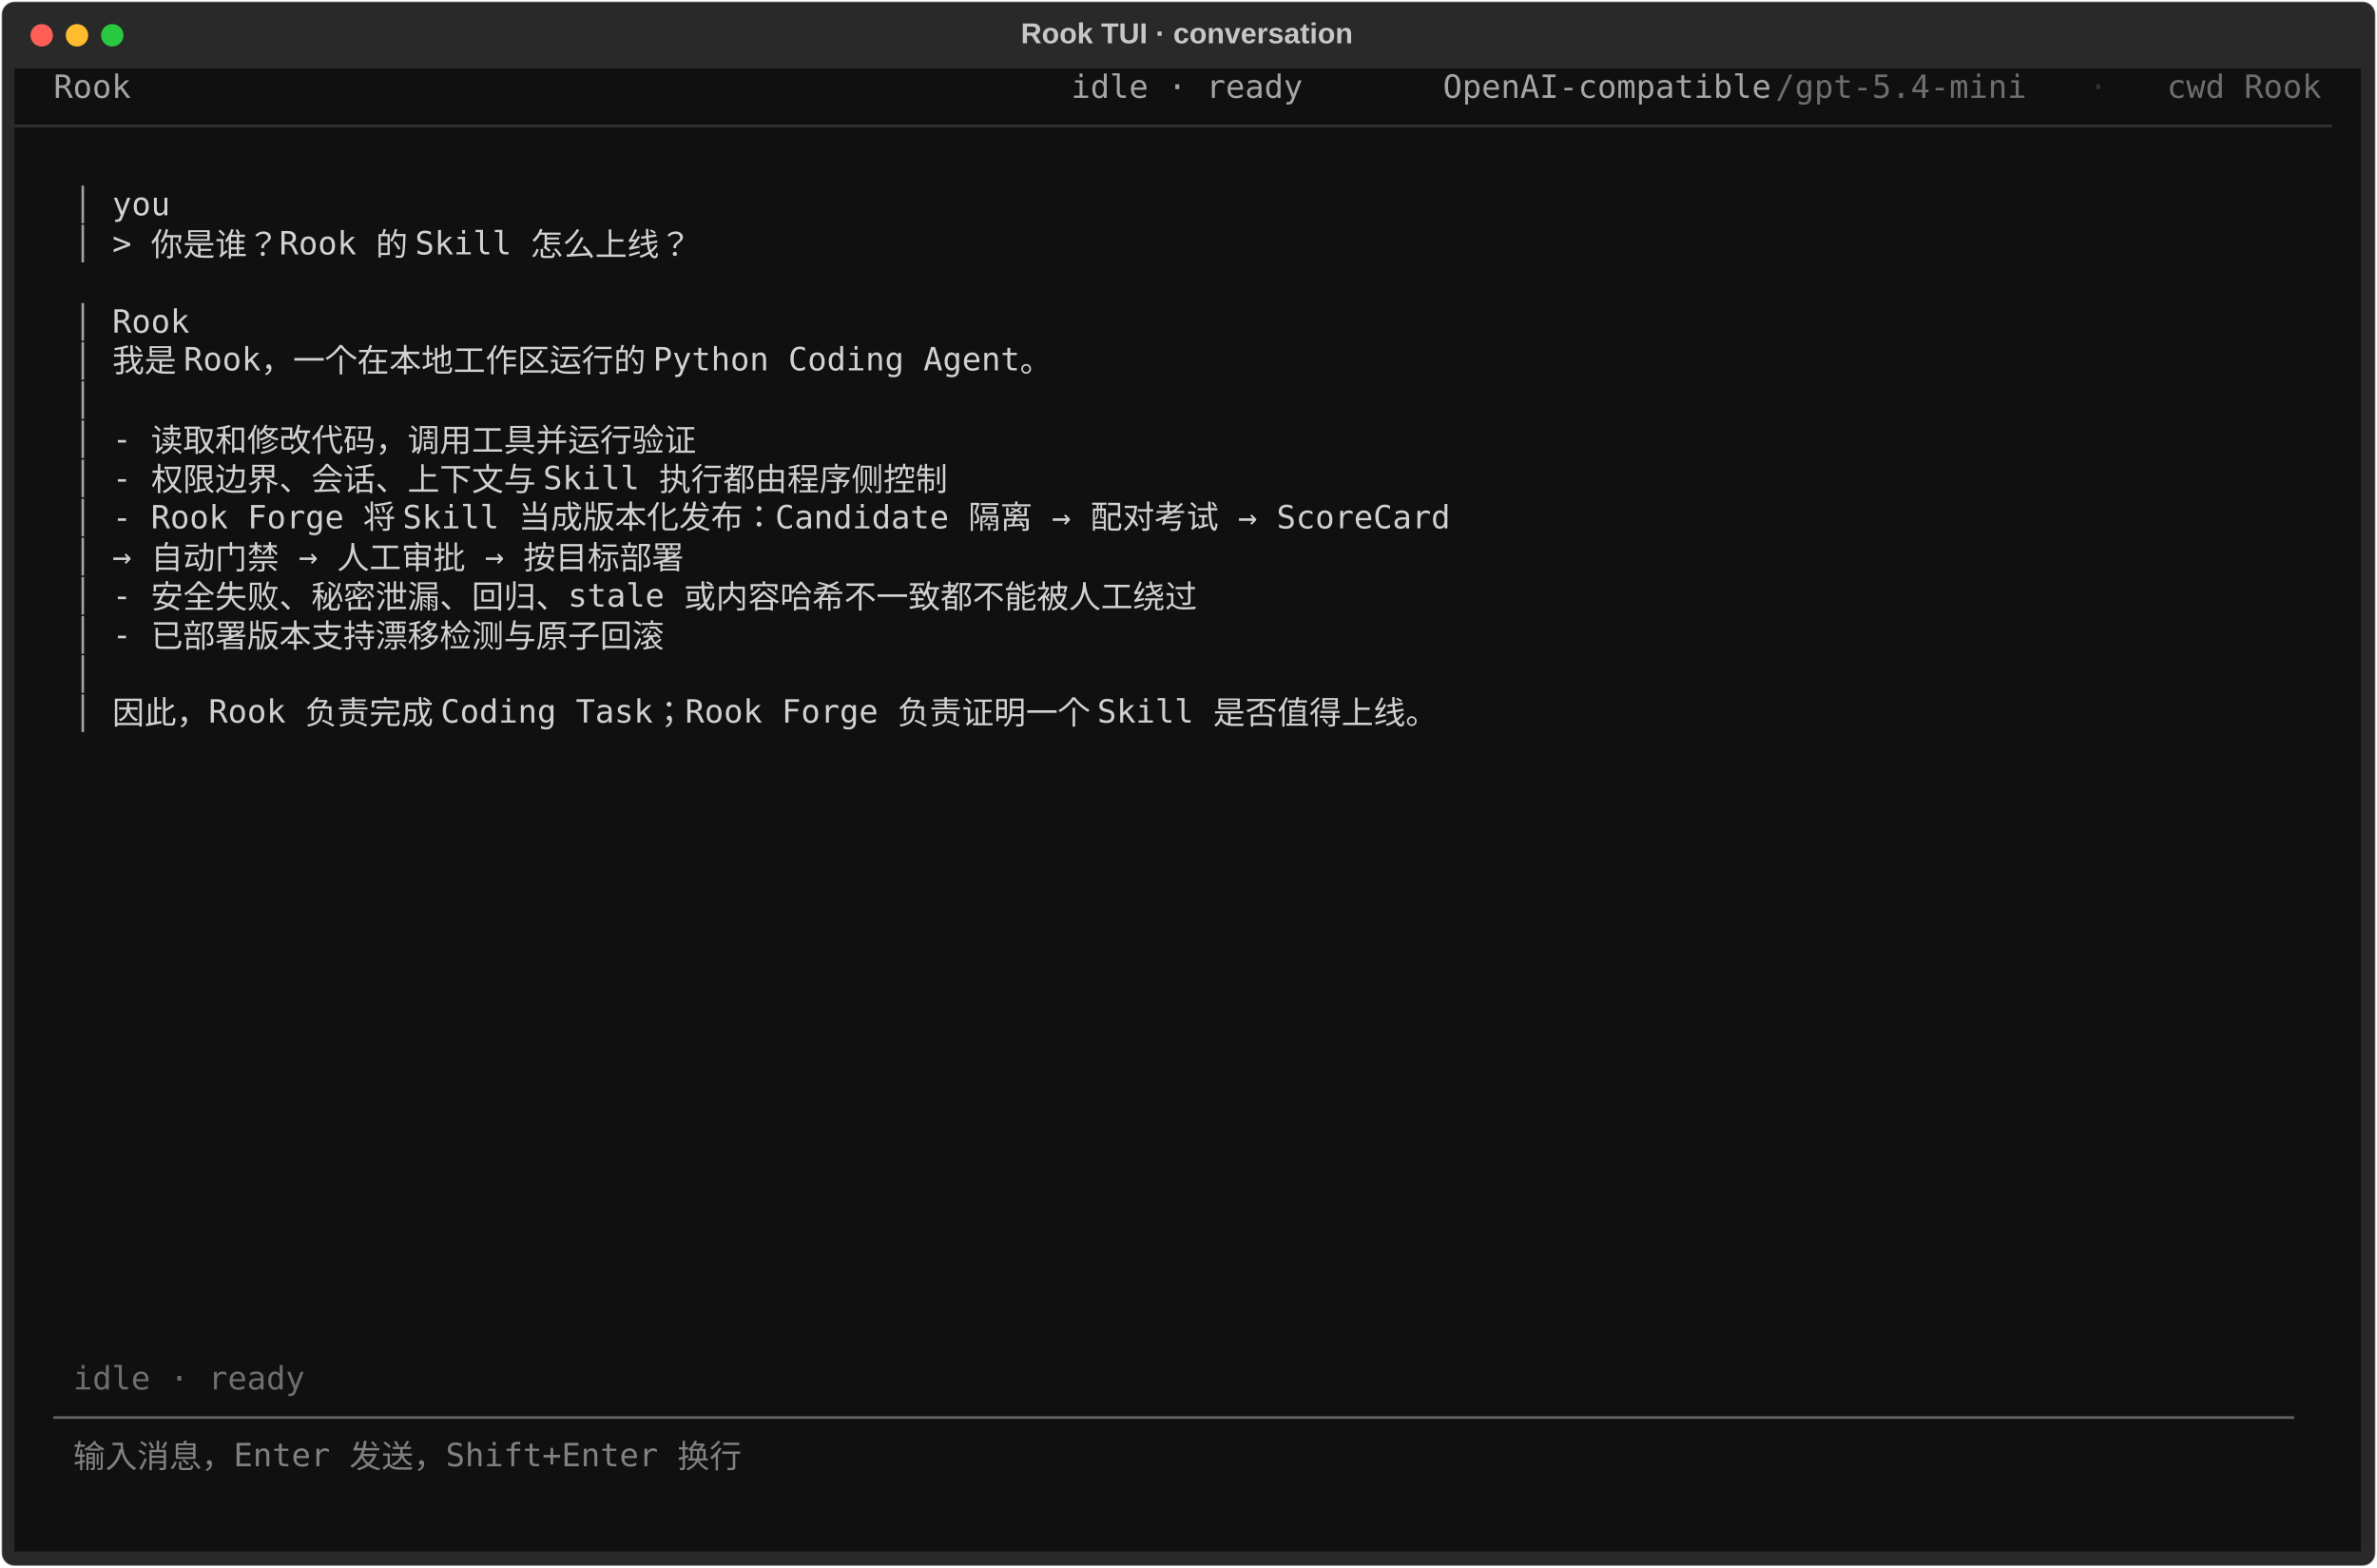
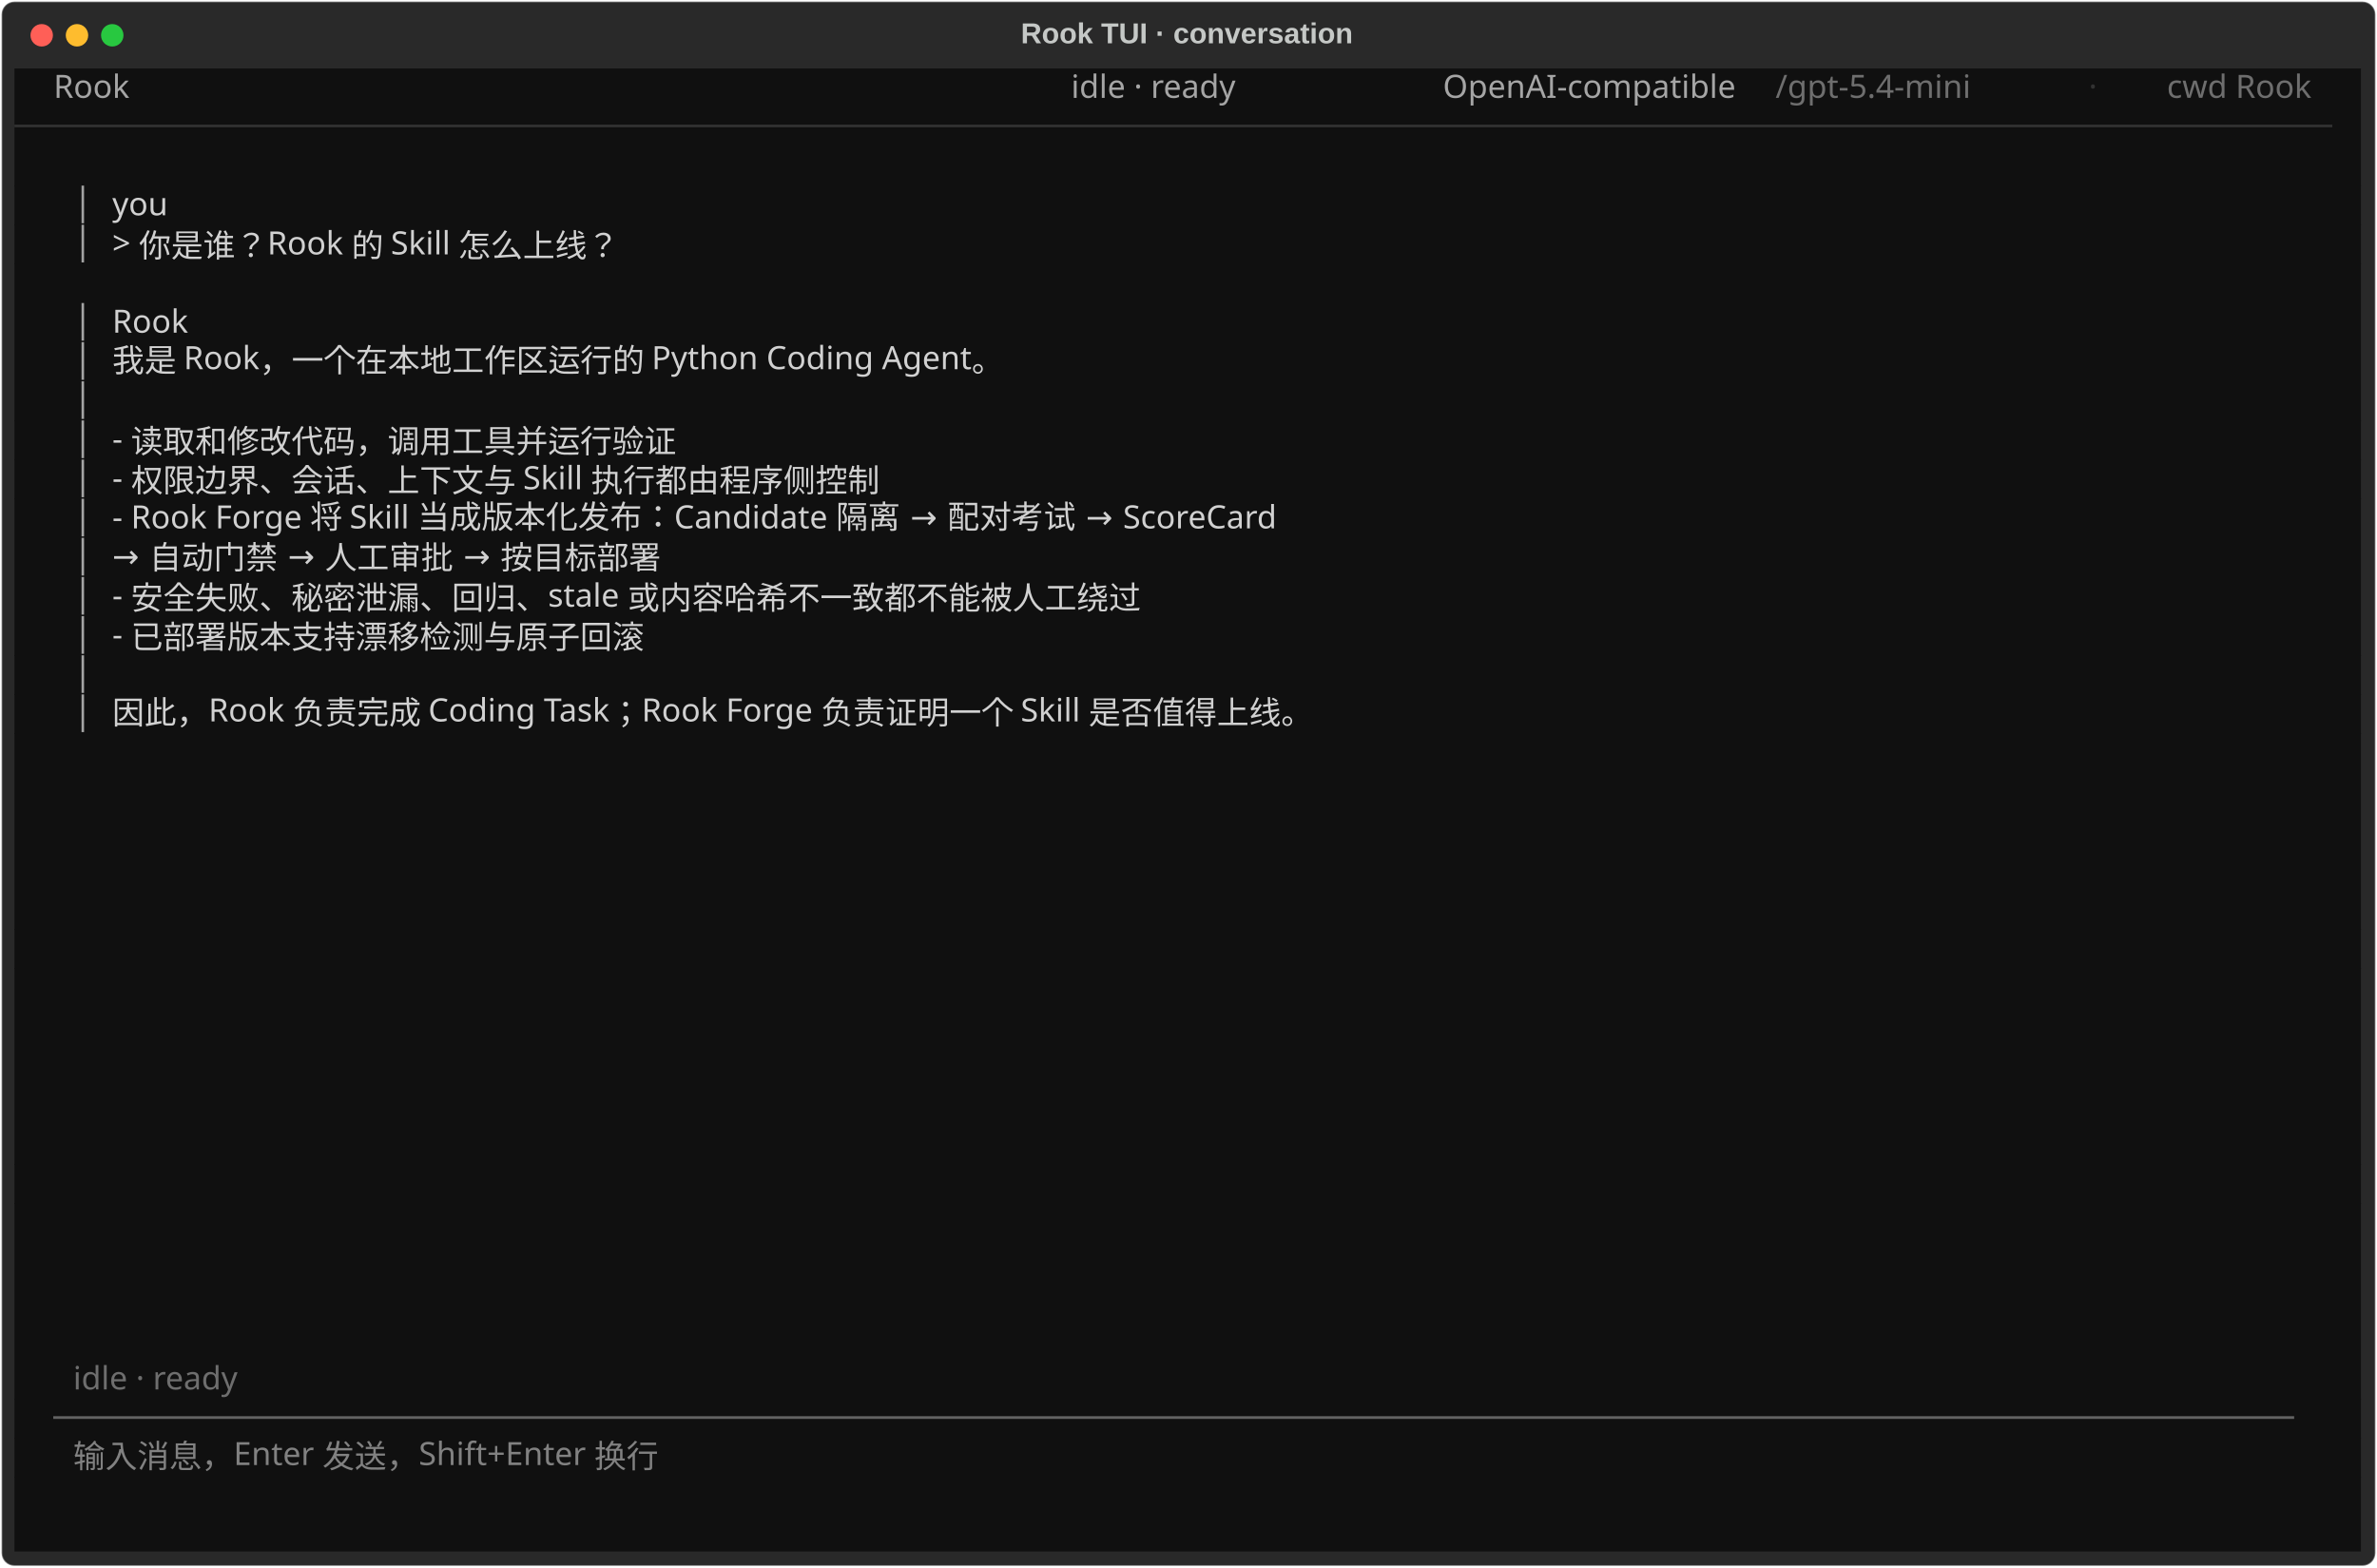
<svg xmlns="http://www.w3.org/2000/svg" class="rich-terminal" viewBox="0 0 1482 977.2">
  <style>

-     @font-face {
-         font-family: "Fira Code";
-         src: local("FiraCode-Regular"),
-                 url("https://cdnjs.cloudflare.com/ajax/libs/firacode/6.2.0/woff2/FiraCode-Regular.woff2") format("woff2"),
-                 url("https://cdnjs.cloudflare.com/ajax/libs/firacode/6.2.0/woff/FiraCode-Regular.woff") format("woff");
-         font-style: normal;
-         font-weight: 400;
-     }
-     @font-face {
-         font-family: "Fira Code";
-         src: local("FiraCode-Bold"),
-                 url("https://cdnjs.cloudflare.com/ajax/libs/firacode/6.2.0/woff2/FiraCode-Bold.woff2") format("woff2"),
-                 url("https://cdnjs.cloudflare.com/ajax/libs/firacode/6.2.0/woff/FiraCode-Bold.woff") format("woff");
-         font-style: bold;
-         font-weight: 700;
-     }
- 
    .terminal-59331417-matrix {
-         font-family: Fira Code, monospace;
+         font-family: "Noto Sans SC", "Microsoft YaHei", sans-serif;
        font-size: 20px;
        line-height: 24.4px;
        font-variant-east-asian: full-width;
    }

    .terminal-59331417-title {
        font-size: 18px;
        font-weight: bold;
        font-family: arial;
    }

    .terminal-59331417-r1 { fill: #c5c8c6 }
.terminal-59331417-r2 { fill: #a5a5a5 }
.terminal-59331417-r3 { fill: #6e6e6e }
.terminal-59331417-r4 { fill: #323232 }
.terminal-59331417-r5 { fill: #a2a2a2 }
.terminal-59331417-r6 { fill: #d1d1d1 }
.terminal-59331417-r7 { fill: #626262 }
.terminal-59331417-r8 { fill: #818181 }
    </style>
  <defs>
    <clipPath id="terminal-59331417-clip-terminal">
      <rect x="0" y="0" width="1463.0" height="926.2" />
    </clipPath>
    <clipPath id="terminal-59331417-line-0">
      <rect x="0" y="1.5" width="1464" height="24.65" />
    </clipPath>
    <clipPath id="terminal-59331417-line-1">
      <rect x="0" y="25.9" width="1464" height="24.65" />
    </clipPath>
    <clipPath id="terminal-59331417-line-2">
      <rect x="0" y="50.3" width="1464" height="24.65" />
    </clipPath>
    <clipPath id="terminal-59331417-line-3">
      <rect x="0" y="74.7" width="1464" height="24.65" />
    </clipPath>
    <clipPath id="terminal-59331417-line-4">
      <rect x="0" y="99.1" width="1464" height="24.65" />
    </clipPath>
    <clipPath id="terminal-59331417-line-5">
      <rect x="0" y="123.5" width="1464" height="24.65" />
    </clipPath>
    <clipPath id="terminal-59331417-line-6">
      <rect x="0" y="147.9" width="1464" height="24.65" />
    </clipPath>
    <clipPath id="terminal-59331417-line-7">
      <rect x="0" y="172.3" width="1464" height="24.65" />
    </clipPath>
    <clipPath id="terminal-59331417-line-8">
      <rect x="0" y="196.7" width="1464" height="24.65" />
    </clipPath>
    <clipPath id="terminal-59331417-line-9">
      <rect x="0" y="221.1" width="1464" height="24.65" />
    </clipPath>
    <clipPath id="terminal-59331417-line-10">
      <rect x="0" y="245.5" width="1464" height="24.65" />
    </clipPath>
    <clipPath id="terminal-59331417-line-11">
      <rect x="0" y="269.9" width="1464" height="24.65" />
    </clipPath>
    <clipPath id="terminal-59331417-line-12">
      <rect x="0" y="294.3" width="1464" height="24.65" />
    </clipPath>
    <clipPath id="terminal-59331417-line-13">
      <rect x="0" y="318.7" width="1464" height="24.65" />
    </clipPath>
    <clipPath id="terminal-59331417-line-14">
      <rect x="0" y="343.1" width="1464" height="24.65" />
    </clipPath>
    <clipPath id="terminal-59331417-line-15">
      <rect x="0" y="367.5" width="1464" height="24.65" />
    </clipPath>
    <clipPath id="terminal-59331417-line-16">
      <rect x="0" y="391.9" width="1464" height="24.65" />
    </clipPath>
    <clipPath id="terminal-59331417-line-17">
      <rect x="0" y="416.3" width="1464" height="24.65" />
    </clipPath>
    <clipPath id="terminal-59331417-line-18">
      <rect x="0" y="440.7" width="1464" height="24.65" />
    </clipPath>
    <clipPath id="terminal-59331417-line-19">
      <rect x="0" y="465.1" width="1464" height="24.65" />
    </clipPath>
    <clipPath id="terminal-59331417-line-20">
      <rect x="0" y="489.5" width="1464" height="24.65" />
    </clipPath>
    <clipPath id="terminal-59331417-line-21">
      <rect x="0" y="513.9" width="1464" height="24.65" />
    </clipPath>
    <clipPath id="terminal-59331417-line-22">
      <rect x="0" y="538.3" width="1464" height="24.65" />
    </clipPath>
    <clipPath id="terminal-59331417-line-23">
      <rect x="0" y="562.7" width="1464" height="24.65" />
    </clipPath>
    <clipPath id="terminal-59331417-line-24">
      <rect x="0" y="587.1" width="1464" height="24.65" />
    </clipPath>
    <clipPath id="terminal-59331417-line-25">
      <rect x="0" y="611.5" width="1464" height="24.65" />
    </clipPath>
    <clipPath id="terminal-59331417-line-26">
      <rect x="0" y="635.9" width="1464" height="24.65" />
    </clipPath>
    <clipPath id="terminal-59331417-line-27">
      <rect x="0" y="660.3" width="1464" height="24.65" />
    </clipPath>
    <clipPath id="terminal-59331417-line-28">
      <rect x="0" y="684.7" width="1464" height="24.65" />
    </clipPath>
    <clipPath id="terminal-59331417-line-29">
      <rect x="0" y="709.1" width="1464" height="24.65" />
    </clipPath>
    <clipPath id="terminal-59331417-line-30">
      <rect x="0" y="733.5" width="1464" height="24.65" />
    </clipPath>
    <clipPath id="terminal-59331417-line-31">
      <rect x="0" y="757.9" width="1464" height="24.65" />
    </clipPath>
    <clipPath id="terminal-59331417-line-32">
      <rect x="0" y="782.3" width="1464" height="24.65" />
    </clipPath>
    <clipPath id="terminal-59331417-line-33">
      <rect x="0" y="806.7" width="1464" height="24.65" />
    </clipPath>
    <clipPath id="terminal-59331417-line-34">
      <rect x="0" y="831.1" width="1464" height="24.65" />
    </clipPath>
    <clipPath id="terminal-59331417-line-35">
      <rect x="0" y="855.5" width="1464" height="24.65" />
    </clipPath>
    <clipPath id="terminal-59331417-line-36">
      <rect x="0" y="879.9" width="1464" height="24.65" />
    </clipPath>
  </defs>
  <rect fill="#292929" stroke="rgba(255,255,255,0.35)" stroke-width="1" x="1" y="1" width="1480" height="975.2" rx="8" />
  <text class="terminal-59331417-title" fill="#c5c8c6" text-anchor="middle" x="740" y="27">Rook TUI · conversation</text>
  <g transform="translate(26,22)">
    <circle cx="0" cy="0" r="7" fill="#ff5f57" />
    <circle cx="22" cy="0" r="7" fill="#febc2e" />
    <circle cx="44" cy="0" r="7" fill="#28c840" />
  </g>
  <g transform="translate(9, 41)" clip-path="url(#terminal-59331417-clip-terminal)">
    <rect fill="#101010" x="0" y="1.5" width="24.4" height="24.65" shape-rendering="crispEdges" />
    <rect fill="#101010" x="24.4" y="1.5" width="48.8" height="24.65" shape-rendering="crispEdges" />
    <rect fill="#101010" x="73.2" y="1.5" width="585.6" height="24.65" shape-rendering="crispEdges" />
    <rect fill="#101010" x="658.8" y="1.5" width="146.4" height="24.65" shape-rendering="crispEdges" />
    <rect fill="#101010" x="805.2" y="1.5" width="85.4" height="24.65" shape-rendering="crispEdges" />
    <rect fill="#101010" x="890.6" y="1.5" width="207.4" height="24.65" shape-rendering="crispEdges" />
    <rect fill="#101010" x="1098" y="1.5" width="158.6" height="24.65" shape-rendering="crispEdges" />
    <rect fill="#101010" x="1256.6" y="1.5" width="36.6" height="24.65" shape-rendering="crispEdges" />
    <rect fill="#101010" x="1293.2" y="1.5" width="12.2" height="24.65" shape-rendering="crispEdges" />
    <rect fill="#101010" x="1305.4" y="1.5" width="36.6" height="24.65" shape-rendering="crispEdges" />
    <rect fill="#101010" x="1342" y="1.5" width="97.6" height="24.65" shape-rendering="crispEdges" />
    <rect fill="#101010" x="1439.6" y="1.5" width="24.4" height="24.65" shape-rendering="crispEdges" />
    <rect fill="#101010" x="0" y="25.9" width="1464" height="24.65" shape-rendering="crispEdges" />
    <rect fill="#101010" x="0" y="50.3" width="1390.8" height="24.65" shape-rendering="crispEdges" />
    <rect fill="#101010" x="1390.8" y="50.3" width="73.2" height="24.65" shape-rendering="crispEdges" />
    <rect fill="#101010" x="0" y="74.7" width="36.6" height="24.65" shape-rendering="crispEdges" />
    <rect fill="#101010" x="36.6" y="74.7" width="12.2" height="24.65" shape-rendering="crispEdges" />
    <rect fill="#101010" x="48.8" y="74.7" width="12.2" height="24.65" shape-rendering="crispEdges" />
    <rect fill="#101010" x="61" y="74.7" width="36.6" height="24.65" shape-rendering="crispEdges" />
    <rect fill="#101010" x="97.6" y="74.7" width="1244.4" height="24.65" shape-rendering="crispEdges" />
    <rect fill="#101010" x="1342" y="74.7" width="12.2" height="24.65" shape-rendering="crispEdges" />
    <rect fill="#101010" x="1354.2" y="74.7" width="36.6" height="24.65" shape-rendering="crispEdges" />
    <rect fill="#101010" x="1390.8" y="74.7" width="73.2" height="24.65" shape-rendering="crispEdges" />
    <rect fill="#101010" x="0" y="99.1" width="36.6" height="24.65" shape-rendering="crispEdges" />
    <rect fill="#101010" x="36.6" y="99.1" width="12.2" height="24.65" shape-rendering="crispEdges" />
    <rect fill="#101010" x="48.8" y="99.1" width="12.2" height="24.65" shape-rendering="crispEdges" />
    <rect fill="#101010" x="61" y="99.1" width="439.2" height="24.65" shape-rendering="crispEdges" />
    <rect fill="#101010" x="500.2" y="99.1" width="841.8" height="24.65" shape-rendering="crispEdges" />
    <rect fill="#101010" x="1342" y="99.1" width="12.2" height="24.65" shape-rendering="crispEdges" />
    <rect fill="#101010" x="1354.2" y="99.1" width="36.6" height="24.65" shape-rendering="crispEdges" />
    <rect fill="#101010" x="1390.8" y="99.1" width="73.2" height="24.65" shape-rendering="crispEdges" />
    <rect fill="#101010" x="0" y="123.5" width="36.6" height="24.65" shape-rendering="crispEdges" />
    <rect fill="#101010" x="36.6" y="123.5" width="1317.6" height="24.65" shape-rendering="crispEdges" />
    <rect fill="#101010" x="1354.2" y="123.5" width="36.6" height="24.65" shape-rendering="crispEdges" />
    <rect fill="#101010" x="1390.8" y="123.5" width="73.2" height="24.65" shape-rendering="crispEdges" />
    <rect fill="#101010" x="0" y="147.9" width="36.6" height="24.65" shape-rendering="crispEdges" />
    <rect fill="#101010" x="36.6" y="147.9" width="12.2" height="24.65" shape-rendering="crispEdges" />
    <rect fill="#101010" x="48.8" y="147.9" width="12.2" height="24.65" shape-rendering="crispEdges" />
    <rect fill="#101010" x="61" y="147.9" width="48.8" height="24.65" shape-rendering="crispEdges" />
    <rect fill="#101010" x="109.8" y="147.9" width="1232.2" height="24.65" shape-rendering="crispEdges" />
    <rect fill="#101010" x="1342" y="147.9" width="12.2" height="24.65" shape-rendering="crispEdges" />
    <rect fill="#101010" x="1354.2" y="147.9" width="36.6" height="24.65" shape-rendering="crispEdges" />
    <rect fill="#101010" x="1390.8" y="147.9" width="73.2" height="24.65" shape-rendering="crispEdges" />
    <rect fill="#101010" x="0" y="172.3" width="36.6" height="24.65" shape-rendering="crispEdges" />
    <rect fill="#101010" x="36.6" y="172.3" width="12.2" height="24.65" shape-rendering="crispEdges" />
    <rect fill="#101010" x="48.8" y="172.3" width="12.2" height="24.65" shape-rendering="crispEdges" />
    <rect fill="#101010" x="61" y="172.3" width="695.4" height="24.65" shape-rendering="crispEdges" />
    <rect fill="#101010" x="756.4" y="172.3" width="585.6" height="24.65" shape-rendering="crispEdges" />
    <rect fill="#101010" x="1342" y="172.3" width="12.2" height="24.65" shape-rendering="crispEdges" />
    <rect fill="#101010" x="1354.2" y="172.3" width="36.6" height="24.65" shape-rendering="crispEdges" />
    <rect fill="#101010" x="1390.8" y="172.3" width="73.2" height="24.65" shape-rendering="crispEdges" />
    <rect fill="#101010" x="0" y="196.7" width="36.6" height="24.65" shape-rendering="crispEdges" />
    <rect fill="#101010" x="36.6" y="196.7" width="12.2" height="24.65" shape-rendering="crispEdges" />
    <rect fill="#101010" x="48.8" y="196.7" width="12.2" height="24.65" shape-rendering="crispEdges" />
    <rect fill="#101010" x="61" y="196.7" width="0" height="24.65" shape-rendering="crispEdges" />
    <rect fill="#101010" x="61" y="196.7" width="1281" height="24.65" shape-rendering="crispEdges" />
    <rect fill="#101010" x="1342" y="196.7" width="12.2" height="24.65" shape-rendering="crispEdges" />
    <rect fill="#101010" x="1354.2" y="196.7" width="36.6" height="24.65" shape-rendering="crispEdges" />
    <rect fill="#101010" x="1390.8" y="196.7" width="73.2" height="24.65" shape-rendering="crispEdges" />
    <rect fill="#101010" x="0" y="221.1" width="36.6" height="24.65" shape-rendering="crispEdges" />
    <rect fill="#101010" x="36.6" y="221.1" width="12.2" height="24.65" shape-rendering="crispEdges" />
    <rect fill="#101010" x="48.8" y="221.1" width="12.2" height="24.65" shape-rendering="crispEdges" />
    <rect fill="#101010" x="61" y="221.1" width="439.2" height="24.65" shape-rendering="crispEdges" />
    <rect fill="#101010" x="500.2" y="221.1" width="841.8" height="24.65" shape-rendering="crispEdges" />
    <rect fill="#101010" x="1342" y="221.1" width="12.2" height="24.65" shape-rendering="crispEdges" />
    <rect fill="#101010" x="1354.2" y="221.1" width="36.6" height="24.65" shape-rendering="crispEdges" />
    <rect fill="#101010" x="1390.8" y="221.1" width="73.2" height="24.65" shape-rendering="crispEdges" />
    <rect fill="#101010" x="0" y="245.5" width="36.6" height="24.65" shape-rendering="crispEdges" />
    <rect fill="#101010" x="36.6" y="245.5" width="12.2" height="24.65" shape-rendering="crispEdges" />
    <rect fill="#101010" x="48.8" y="245.5" width="12.2" height="24.65" shape-rendering="crispEdges" />
    <rect fill="#101010" x="61" y="245.5" width="622.2" height="24.65" shape-rendering="crispEdges" />
    <rect fill="#101010" x="683.2" y="245.5" width="658.8" height="24.65" shape-rendering="crispEdges" />
    <rect fill="#101010" x="1342" y="245.5" width="12.2" height="24.65" shape-rendering="crispEdges" />
    <rect fill="#101010" x="1354.2" y="245.5" width="36.6" height="24.65" shape-rendering="crispEdges" />
    <rect fill="#101010" x="1390.8" y="245.5" width="73.2" height="24.65" shape-rendering="crispEdges" />
    <rect fill="#101010" x="0" y="269.9" width="36.6" height="24.65" shape-rendering="crispEdges" />
    <rect fill="#101010" x="36.6" y="269.9" width="12.2" height="24.65" shape-rendering="crispEdges" />
    <rect fill="#101010" x="48.8" y="269.9" width="12.2" height="24.65" shape-rendering="crispEdges" />
    <rect fill="#101010" x="61" y="269.9" width="915" height="24.65" shape-rendering="crispEdges" />
    <rect fill="#101010" x="976" y="269.9" width="366" height="24.65" shape-rendering="crispEdges" />
    <rect fill="#101010" x="1342" y="269.9" width="12.2" height="24.65" shape-rendering="crispEdges" />
    <rect fill="#101010" x="1354.2" y="269.9" width="36.6" height="24.65" shape-rendering="crispEdges" />
    <rect fill="#101010" x="1390.8" y="269.9" width="73.2" height="24.65" shape-rendering="crispEdges" />
    <rect fill="#101010" x="0" y="294.3" width="36.6" height="24.65" shape-rendering="crispEdges" />
    <rect fill="#101010" x="36.6" y="294.3" width="12.2" height="24.65" shape-rendering="crispEdges" />
    <rect fill="#101010" x="48.8" y="294.3" width="12.2" height="24.65" shape-rendering="crispEdges" />
    <rect fill="#101010" x="61" y="294.3" width="439.2" height="24.65" shape-rendering="crispEdges" />
    <rect fill="#101010" x="500.2" y="294.3" width="841.8" height="24.65" shape-rendering="crispEdges" />
    <rect fill="#101010" x="1342" y="294.3" width="12.2" height="24.65" shape-rendering="crispEdges" />
    <rect fill="#101010" x="1354.2" y="294.3" width="36.6" height="24.65" shape-rendering="crispEdges" />
    <rect fill="#101010" x="1390.8" y="294.3" width="73.2" height="24.65" shape-rendering="crispEdges" />
    <rect fill="#101010" x="0" y="318.7" width="36.6" height="24.65" shape-rendering="crispEdges" />
    <rect fill="#101010" x="36.6" y="318.7" width="12.2" height="24.65" shape-rendering="crispEdges" />
    <rect fill="#101010" x="48.8" y="318.7" width="12.2" height="24.65" shape-rendering="crispEdges" />
    <rect fill="#101010" x="61" y="318.7" width="805.2" height="24.65" shape-rendering="crispEdges" />
    <rect fill="#101010" x="866.2" y="318.7" width="475.8" height="24.65" shape-rendering="crispEdges" />
    <rect fill="#101010" x="1342" y="318.7" width="12.2" height="24.65" shape-rendering="crispEdges" />
    <rect fill="#101010" x="1354.2" y="318.7" width="36.6" height="24.65" shape-rendering="crispEdges" />
    <rect fill="#101010" x="1390.8" y="318.7" width="73.2" height="24.65" shape-rendering="crispEdges" />
    <rect fill="#101010" x="0" y="343.1" width="36.6" height="24.65" shape-rendering="crispEdges" />
    <rect fill="#101010" x="36.6" y="343.1" width="12.2" height="24.65" shape-rendering="crispEdges" />
    <rect fill="#101010" x="48.8" y="343.1" width="12.2" height="24.65" shape-rendering="crispEdges" />
    <rect fill="#101010" x="61" y="343.1" width="414.8" height="24.65" shape-rendering="crispEdges" />
    <rect fill="#101010" x="475.8" y="343.1" width="866.2" height="24.65" shape-rendering="crispEdges" />
    <rect fill="#101010" x="1342" y="343.1" width="12.2" height="24.65" shape-rendering="crispEdges" />
    <rect fill="#101010" x="1354.2" y="343.1" width="36.6" height="24.65" shape-rendering="crispEdges" />
    <rect fill="#101010" x="1390.8" y="343.1" width="73.2" height="24.65" shape-rendering="crispEdges" />
    <rect fill="#101010" x="0" y="367.5" width="36.6" height="24.65" shape-rendering="crispEdges" />
    <rect fill="#101010" x="36.6" y="367.5" width="12.2" height="24.65" shape-rendering="crispEdges" />
    <rect fill="#101010" x="48.8" y="367.5" width="12.2" height="24.65" shape-rendering="crispEdges" />
    <rect fill="#101010" x="61" y="367.5" width="0" height="24.65" shape-rendering="crispEdges" />
    <rect fill="#101010" x="61" y="367.5" width="1281" height="24.65" shape-rendering="crispEdges" />
    <rect fill="#101010" x="1342" y="367.5" width="12.2" height="24.65" shape-rendering="crispEdges" />
    <rect fill="#101010" x="1354.2" y="367.5" width="36.6" height="24.65" shape-rendering="crispEdges" />
    <rect fill="#101010" x="1390.8" y="367.5" width="73.2" height="24.65" shape-rendering="crispEdges" />
    <rect fill="#101010" x="0" y="391.9" width="36.6" height="24.65" shape-rendering="crispEdges" />
    <rect fill="#101010" x="36.6" y="391.9" width="12.2" height="24.65" shape-rendering="crispEdges" />
    <rect fill="#101010" x="48.8" y="391.9" width="12.2" height="24.65" shape-rendering="crispEdges" />
    <rect fill="#101010" x="61" y="391.9" width="939.4" height="24.65" shape-rendering="crispEdges" />
    <rect fill="#101010" x="1000.4" y="391.9" width="341.6" height="24.65" shape-rendering="crispEdges" />
    <rect fill="#101010" x="1342" y="391.9" width="12.2" height="24.65" shape-rendering="crispEdges" />
    <rect fill="#101010" x="1354.2" y="391.9" width="36.6" height="24.65" shape-rendering="crispEdges" />
    <rect fill="#101010" x="1390.8" y="391.9" width="73.2" height="24.65" shape-rendering="crispEdges" />
    <rect fill="#101010" x="0" y="416.3" width="36.6" height="24.65" shape-rendering="crispEdges" />
    <rect fill="#101010" x="36.6" y="416.3" width="1317.6" height="24.65" shape-rendering="crispEdges" />
    <rect fill="#101010" x="1354.2" y="416.3" width="36.6" height="24.65" shape-rendering="crispEdges" />
    <rect fill="#101010" x="1390.8" y="416.3" width="73.2" height="24.65" shape-rendering="crispEdges" />
    <rect fill="#101010" x="0" y="440.7" width="36.6" height="24.65" shape-rendering="crispEdges" />
    <rect fill="#101010" x="36.6" y="440.7" width="1317.6" height="24.65" shape-rendering="crispEdges" />
    <rect fill="#101010" x="1354.2" y="440.7" width="36.6" height="24.65" shape-rendering="crispEdges" />
    <rect fill="#101010" x="1390.8" y="440.7" width="73.2" height="24.65" shape-rendering="crispEdges" />
    <rect fill="#101010" x="0" y="465.1" width="36.6" height="24.65" shape-rendering="crispEdges" />
    <rect fill="#101010" x="36.6" y="465.1" width="1317.6" height="24.65" shape-rendering="crispEdges" />
    <rect fill="#101010" x="1354.2" y="465.1" width="36.6" height="24.65" shape-rendering="crispEdges" />
    <rect fill="#101010" x="1390.8" y="465.1" width="73.2" height="24.65" shape-rendering="crispEdges" />
    <rect fill="#101010" x="0" y="489.5" width="36.6" height="24.65" shape-rendering="crispEdges" />
    <rect fill="#101010" x="36.6" y="489.5" width="1317.6" height="24.65" shape-rendering="crispEdges" />
    <rect fill="#101010" x="1354.2" y="489.5" width="36.6" height="24.65" shape-rendering="crispEdges" />
    <rect fill="#101010" x="1390.8" y="489.5" width="73.2" height="24.65" shape-rendering="crispEdges" />
    <rect fill="#101010" x="0" y="513.9" width="36.6" height="24.65" shape-rendering="crispEdges" />
    <rect fill="#101010" x="36.6" y="513.9" width="1317.6" height="24.65" shape-rendering="crispEdges" />
    <rect fill="#101010" x="1354.2" y="513.9" width="36.6" height="24.65" shape-rendering="crispEdges" />
    <rect fill="#101010" x="1390.8" y="513.9" width="73.2" height="24.65" shape-rendering="crispEdges" />
    <rect fill="#101010" x="0" y="538.3" width="36.6" height="24.65" shape-rendering="crispEdges" />
    <rect fill="#101010" x="36.6" y="538.3" width="1317.6" height="24.65" shape-rendering="crispEdges" />
    <rect fill="#101010" x="1354.2" y="538.3" width="36.6" height="24.65" shape-rendering="crispEdges" />
    <rect fill="#101010" x="1390.8" y="538.3" width="73.2" height="24.65" shape-rendering="crispEdges" />
    <rect fill="#101010" x="0" y="562.7" width="36.6" height="24.65" shape-rendering="crispEdges" />
    <rect fill="#101010" x="36.6" y="562.7" width="1317.6" height="24.65" shape-rendering="crispEdges" />
    <rect fill="#101010" x="1354.2" y="562.7" width="36.6" height="24.65" shape-rendering="crispEdges" />
    <rect fill="#101010" x="1390.8" y="562.7" width="73.2" height="24.65" shape-rendering="crispEdges" />
    <rect fill="#101010" x="0" y="587.1" width="36.6" height="24.65" shape-rendering="crispEdges" />
    <rect fill="#101010" x="36.6" y="587.1" width="1317.6" height="24.65" shape-rendering="crispEdges" />
    <rect fill="#101010" x="1354.2" y="587.1" width="36.6" height="24.65" shape-rendering="crispEdges" />
    <rect fill="#101010" x="1390.8" y="587.1" width="73.2" height="24.65" shape-rendering="crispEdges" />
    <rect fill="#101010" x="0" y="611.5" width="36.6" height="24.65" shape-rendering="crispEdges" />
    <rect fill="#101010" x="36.6" y="611.5" width="1317.6" height="24.65" shape-rendering="crispEdges" />
    <rect fill="#101010" x="1354.2" y="611.5" width="36.6" height="24.65" shape-rendering="crispEdges" />
    <rect fill="#101010" x="1390.8" y="611.5" width="73.2" height="24.65" shape-rendering="crispEdges" />
    <rect fill="#101010" x="0" y="635.9" width="36.6" height="24.65" shape-rendering="crispEdges" />
    <rect fill="#101010" x="36.6" y="635.9" width="1317.6" height="24.65" shape-rendering="crispEdges" />
    <rect fill="#101010" x="1354.2" y="635.9" width="36.6" height="24.65" shape-rendering="crispEdges" />
    <rect fill="#101010" x="1390.8" y="635.9" width="73.2" height="24.65" shape-rendering="crispEdges" />
    <rect fill="#101010" x="0" y="660.3" width="36.6" height="24.65" shape-rendering="crispEdges" />
    <rect fill="#101010" x="36.6" y="660.3" width="1317.6" height="24.65" shape-rendering="crispEdges" />
    <rect fill="#101010" x="1354.2" y="660.3" width="36.6" height="24.65" shape-rendering="crispEdges" />
    <rect fill="#101010" x="1390.8" y="660.3" width="73.2" height="24.65" shape-rendering="crispEdges" />
    <rect fill="#101010" x="0" y="684.7" width="36.6" height="24.65" shape-rendering="crispEdges" />
    <rect fill="#101010" x="36.6" y="684.7" width="1317.6" height="24.65" shape-rendering="crispEdges" />
    <rect fill="#101010" x="1354.2" y="684.7" width="36.6" height="24.65" shape-rendering="crispEdges" />
    <rect fill="#101010" x="1390.8" y="684.7" width="73.2" height="24.65" shape-rendering="crispEdges" />
    <rect fill="#101010" x="0" y="709.1" width="36.6" height="24.65" shape-rendering="crispEdges" />
    <rect fill="#101010" x="36.6" y="709.1" width="1317.6" height="24.65" shape-rendering="crispEdges" />
    <rect fill="#101010" x="1354.2" y="709.1" width="36.6" height="24.65" shape-rendering="crispEdges" />
    <rect fill="#101010" x="1390.8" y="709.1" width="73.2" height="24.65" shape-rendering="crispEdges" />
    <rect fill="#101010" x="0" y="733.5" width="36.6" height="24.65" shape-rendering="crispEdges" />
    <rect fill="#101010" x="36.6" y="733.5" width="1317.6" height="24.65" shape-rendering="crispEdges" />
    <rect fill="#101010" x="1354.2" y="733.5" width="36.6" height="24.65" shape-rendering="crispEdges" />
    <rect fill="#101010" x="1390.8" y="733.5" width="73.2" height="24.65" shape-rendering="crispEdges" />
    <rect fill="#101010" x="0" y="757.9" width="36.6" height="24.65" shape-rendering="crispEdges" />
    <rect fill="#101010" x="36.6" y="757.9" width="1317.6" height="24.65" shape-rendering="crispEdges" />
    <rect fill="#101010" x="1354.2" y="757.9" width="36.6" height="24.65" shape-rendering="crispEdges" />
    <rect fill="#101010" x="1390.8" y="757.9" width="73.2" height="24.65" shape-rendering="crispEdges" />
    <rect fill="#101010" x="0" y="782.3" width="1390.8" height="24.65" shape-rendering="crispEdges" />
    <rect fill="#101010" x="1390.8" y="782.3" width="73.2" height="24.65" shape-rendering="crispEdges" />
    <rect fill="#101010" x="0" y="806.7" width="36.6" height="24.65" shape-rendering="crispEdges" />
    <rect fill="#101010" x="36.6" y="806.7" width="146.4" height="24.65" shape-rendering="crispEdges" />
    <rect fill="#101010" x="183" y="806.7" width="1244.4" height="24.65" shape-rendering="crispEdges" />
    <rect fill="#101010" x="1427.4" y="806.7" width="36.6" height="24.65" shape-rendering="crispEdges" />
    <rect fill="#101010" x="0" y="831.1" width="24.4" height="24.65" shape-rendering="crispEdges" />
    <rect fill="#101010" x="24.4" y="831.1" width="1415.2" height="24.65" shape-rendering="crispEdges" />
    <rect fill="#101010" x="1439.6" y="831.1" width="24.4" height="24.65" shape-rendering="crispEdges" />
    <rect fill="#101010" x="0" y="855.5" width="24.4" height="24.65" shape-rendering="crispEdges" />
    <rect fill="#101010" x="24.4" y="855.5" width="12.2" height="24.65" shape-rendering="crispEdges" />
    <rect fill="#101010" x="36.6" y="855.5" width="463.6" height="24.65" shape-rendering="crispEdges" />
    <rect fill="#101010" x="500.2" y="855.5" width="927.2" height="24.65" shape-rendering="crispEdges" />
    <rect fill="#101010" x="1427.4" y="855.5" width="12.2" height="24.65" shape-rendering="crispEdges" />
    <rect fill="#101010" x="1439.6" y="855.5" width="24.4" height="24.65" shape-rendering="crispEdges" />
    <rect fill="#101010" x="0" y="879.9" width="24.4" height="24.65" shape-rendering="crispEdges" />
    <rect fill="#101010" x="24.4" y="879.9" width="12.2" height="24.65" shape-rendering="crispEdges" />
    <rect fill="#101010" x="36.6" y="879.9" width="1390.8" height="24.65" shape-rendering="crispEdges" />
    <rect fill="#101010" x="1427.4" y="879.9" width="12.2" height="24.65" shape-rendering="crispEdges" />
    <rect fill="#101010" x="1439.6" y="879.9" width="24.4" height="24.65" shape-rendering="crispEdges" />
    <rect fill="#101010" x="0" y="904.3" width="24.4" height="24.65" shape-rendering="crispEdges" />
    <rect fill="#101010" x="24.4" y="904.3" width="12.2" height="24.65" shape-rendering="crispEdges" />
    <rect fill="#101010" x="36.6" y="904.3" width="1390.8" height="24.65" shape-rendering="crispEdges" />
    <rect fill="#101010" x="1427.4" y="904.3" width="12.2" height="24.65" shape-rendering="crispEdges" />
    <rect fill="#101010" x="1439.6" y="904.3" width="24.4" height="24.65" shape-rendering="crispEdges" />
    <g class="terminal-59331417-matrix">
      <text class="terminal-59331417-r2" x="24.4" y="20" textLength="48.8" clip-path="url(#terminal-59331417-line-0)">Rook</text>
      <text class="terminal-59331417-r2" x="658.8" y="20" textLength="146.4" clip-path="url(#terminal-59331417-line-0)">idle · ready</text>
      <text class="terminal-59331417-r2" x="890.6" y="20" textLength="207.4" clip-path="url(#terminal-59331417-line-0)">OpenAI-compatible</text>
      <text class="terminal-59331417-r3" x="1098" y="20" textLength="158.6" clip-path="url(#terminal-59331417-line-0)">/gpt-5.4-mini</text>
      <text class="terminal-59331417-r4" x="1293.2" y="20" textLength="12.2" clip-path="url(#terminal-59331417-line-0)">·</text>
      <text class="terminal-59331417-r3" x="1342" y="20" textLength="97.6" clip-path="url(#terminal-59331417-line-0)">cwd Rook</text>
      <text class="terminal-59331417-r1" x="1464" y="20" textLength="12.2" clip-path="url(#terminal-59331417-line-0)">
</text>
      <text class="terminal-59331417-r4" x="0" y="44.4" textLength="1464" clip-path="url(#terminal-59331417-line-1)">────────────────────────────────────────────────────────────────────────────────────────────────────────────────────────</text>
      <text class="terminal-59331417-r1" x="1464" y="44.4" textLength="12.2" clip-path="url(#terminal-59331417-line-1)">
</text>
      <text class="terminal-59331417-r1" x="1464" y="68.8" textLength="12.2" clip-path="url(#terminal-59331417-line-2)">
</text>
      <text class="terminal-59331417-r5" x="36.6" y="93.2" textLength="12.2" clip-path="url(#terminal-59331417-line-3)">│</text>
      <text class="terminal-59331417-r6" x="61" y="93.2" textLength="36.6" clip-path="url(#terminal-59331417-line-3)">you</text>
      <text class="terminal-59331417-r1" x="1464" y="93.2" textLength="12.2" clip-path="url(#terminal-59331417-line-3)">
</text>
      <text class="terminal-59331417-r5" x="36.6" y="117.6" textLength="12.2" clip-path="url(#terminal-59331417-line-4)">│</text>
      <text class="terminal-59331417-r6" x="61" y="117.6" textLength="317.2" clip-path="url(#terminal-59331417-line-4)">  &gt; 你是谁？Rook 的 Skill 怎么上线？</text>
      <text class="terminal-59331417-r1" x="1464" y="117.6" textLength="12.2" clip-path="url(#terminal-59331417-line-4)">
</text>
      <text class="terminal-59331417-r1" x="1464" y="142" textLength="12.2" clip-path="url(#terminal-59331417-line-5)">
</text>
      <text class="terminal-59331417-r2" x="36.6" y="166.4" textLength="12.2" clip-path="url(#terminal-59331417-line-6)">│</text>
      <text class="terminal-59331417-r6" x="61" y="166.4" textLength="48.8" clip-path="url(#terminal-59331417-line-6)">Rook</text>
      <text class="terminal-59331417-r1" x="1464" y="166.4" textLength="12.2" clip-path="url(#terminal-59331417-line-6)">
</text>
      <text class="terminal-59331417-r2" x="36.6" y="190.8" textLength="12.2" clip-path="url(#terminal-59331417-line-7)">│</text>
      <text class="terminal-59331417-r6" x="61" y="190.8" textLength="512.4" clip-path="url(#terminal-59331417-line-7)">  我是 Rook，一个在本地工作区运行的 Python Coding Agent。</text>
      <text class="terminal-59331417-r1" x="1464" y="190.8" textLength="12.2" clip-path="url(#terminal-59331417-line-7)">
</text>
      <text class="terminal-59331417-r2" x="36.6" y="215.2" textLength="12.2" clip-path="url(#terminal-59331417-line-8)">│</text>
      <text class="terminal-59331417-r1" x="1464" y="215.2" textLength="12.2" clip-path="url(#terminal-59331417-line-8)">
</text>
      <text class="terminal-59331417-r2" x="36.6" y="239.6" textLength="12.2" clip-path="url(#terminal-59331417-line-9)">│</text>
      <text class="terminal-59331417-r6" x="61" y="239.6" textLength="231.8" clip-path="url(#terminal-59331417-line-9)">- 读取和修改代码，调用工具并运行验证</text>
      <text class="terminal-59331417-r1" x="1464" y="239.6" textLength="12.2" clip-path="url(#terminal-59331417-line-9)">
</text>
      <text class="terminal-59331417-r2" x="36.6" y="264" textLength="12.2" clip-path="url(#terminal-59331417-line-10)">│</text>
      <text class="terminal-59331417-r6" x="61" y="264" textLength="366" clip-path="url(#terminal-59331417-line-10)">- 权限边界、会话、上下文与 Skill 执行都由程序侧控制</text>
      <text class="terminal-59331417-r1" x="1464" y="264" textLength="12.2" clip-path="url(#terminal-59331417-line-10)">
</text>
      <text class="terminal-59331417-r2" x="36.6" y="288.4" textLength="12.2" clip-path="url(#terminal-59331417-line-11)">│</text>
      <text class="terminal-59331417-r6" x="61" y="288.4" textLength="732" clip-path="url(#terminal-59331417-line-11)">- Rook Forge 将 Skill 当成版本化发布：Candidate 隔离 → 配对考试 → ScoreCard</text>
      <text class="terminal-59331417-r1" x="1464" y="288.4" textLength="12.2" clip-path="url(#terminal-59331417-line-11)">
</text>
      <text class="terminal-59331417-r2" x="36.6" y="312.8" textLength="12.2" clip-path="url(#terminal-59331417-line-12)">│</text>
      <text class="terminal-59331417-r6" x="61" y="312.8" textLength="280.6" clip-path="url(#terminal-59331417-line-12)">  → 自动门禁 → 人工审批 → 按目标部署</text>
      <text class="terminal-59331417-r1" x="1464" y="312.8" textLength="12.2" clip-path="url(#terminal-59331417-line-12)">
</text>
      <text class="terminal-59331417-r2" x="36.6" y="337.2" textLength="12.2" clip-path="url(#terminal-59331417-line-13)">│</text>
      <text class="terminal-59331417-r6" x="61" y="337.2" textLength="451.4" clip-path="url(#terminal-59331417-line-13)">- 安全失败、秘密泄漏、回归、stale 或内容哈希不一致都不能被人工绕过</text>
      <text class="terminal-59331417-r1" x="1464" y="337.2" textLength="12.2" clip-path="url(#terminal-59331417-line-13)">
</text>
      <text class="terminal-59331417-r2" x="36.6" y="361.6" textLength="12.2" clip-path="url(#terminal-59331417-line-14)">│</text>
      <text class="terminal-59331417-r6" x="61" y="361.6" textLength="219.6" clip-path="url(#terminal-59331417-line-14)">- 已部署版本支持漂移检测与原子回滚</text>
      <text class="terminal-59331417-r1" x="1464" y="361.6" textLength="12.2" clip-path="url(#terminal-59331417-line-14)">
</text>
      <text class="terminal-59331417-r2" x="36.6" y="386" textLength="12.2" clip-path="url(#terminal-59331417-line-15)">│</text>
      <text class="terminal-59331417-r1" x="1464" y="386" textLength="12.2" clip-path="url(#terminal-59331417-line-15)">
</text>
      <text class="terminal-59331417-r2" x="36.6" y="410.4" textLength="12.2" clip-path="url(#terminal-59331417-line-16)">│</text>
      <text class="terminal-59331417-r6" x="61" y="410.4" textLength="683.2" clip-path="url(#terminal-59331417-line-16)">因此，Rook 负责完成 Coding Task；Rook Forge 负责证明一个 Skill 是否值得上线。</text>
      <text class="terminal-59331417-r1" x="1464" y="410.4" textLength="12.2" clip-path="url(#terminal-59331417-line-16)">
</text>
      <text class="terminal-59331417-r1" x="1464" y="434.8" textLength="12.2" clip-path="url(#terminal-59331417-line-17)">
</text>
      <text class="terminal-59331417-r1" x="1464" y="459.2" textLength="12.2" clip-path="url(#terminal-59331417-line-18)">
</text>
      <text class="terminal-59331417-r1" x="1464" y="483.6" textLength="12.2" clip-path="url(#terminal-59331417-line-19)">
</text>
      <text class="terminal-59331417-r1" x="1464" y="508" textLength="12.2" clip-path="url(#terminal-59331417-line-20)">
</text>
      <text class="terminal-59331417-r1" x="1464" y="532.4" textLength="12.2" clip-path="url(#terminal-59331417-line-21)">
</text>
      <text class="terminal-59331417-r1" x="1464" y="556.8" textLength="12.2" clip-path="url(#terminal-59331417-line-22)">
</text>
      <text class="terminal-59331417-r1" x="1464" y="581.2" textLength="12.2" clip-path="url(#terminal-59331417-line-23)">
</text>
      <text class="terminal-59331417-r1" x="1464" y="605.6" textLength="12.2" clip-path="url(#terminal-59331417-line-24)">
</text>
      <text class="terminal-59331417-r1" x="1464" y="630" textLength="12.2" clip-path="url(#terminal-59331417-line-25)">
</text>
      <text class="terminal-59331417-r1" x="1464" y="654.4" textLength="12.2" clip-path="url(#terminal-59331417-line-26)">
</text>
      <text class="terminal-59331417-r1" x="1464" y="678.8" textLength="12.2" clip-path="url(#terminal-59331417-line-27)">
</text>
      <text class="terminal-59331417-r1" x="1464" y="703.2" textLength="12.2" clip-path="url(#terminal-59331417-line-28)">
</text>
      <text class="terminal-59331417-r1" x="1464" y="727.6" textLength="12.2" clip-path="url(#terminal-59331417-line-29)">
</text>
      <text class="terminal-59331417-r1" x="1464" y="752" textLength="12.2" clip-path="url(#terminal-59331417-line-30)">
</text>
      <text class="terminal-59331417-r1" x="1464" y="776.4" textLength="12.2" clip-path="url(#terminal-59331417-line-31)">
</text>
      <text class="terminal-59331417-r1" x="1464" y="800.8" textLength="12.2" clip-path="url(#terminal-59331417-line-32)">
</text>
      <text class="terminal-59331417-r3" x="36.6" y="825.2" textLength="146.4" clip-path="url(#terminal-59331417-line-33)">idle · ready</text>
      <text class="terminal-59331417-r1" x="1464" y="825.2" textLength="12.2" clip-path="url(#terminal-59331417-line-33)">
</text>
      <text class="terminal-59331417-r7" x="24.4" y="849.6" textLength="1415.2" clip-path="url(#terminal-59331417-line-34)">────────────────────────────────────────────────────────────────────────────────────────────────────────────────────</text>
      <text class="terminal-59331417-r1" x="1464" y="849.6" textLength="12.2" clip-path="url(#terminal-59331417-line-34)">
</text>
      <text class="terminal-59331417-r8" x="36.6" y="874" textLength="341.6" clip-path="url(#terminal-59331417-line-35)">输入消息，Enter 发送，Shift+Enter 换行</text>
      <text class="terminal-59331417-r1" x="1464" y="874" textLength="12.2" clip-path="url(#terminal-59331417-line-35)">
</text>
      <text class="terminal-59331417-r1" x="1464" y="898.4" textLength="12.2" clip-path="url(#terminal-59331417-line-36)">
</text>
    </g>
  </g>
</svg>
